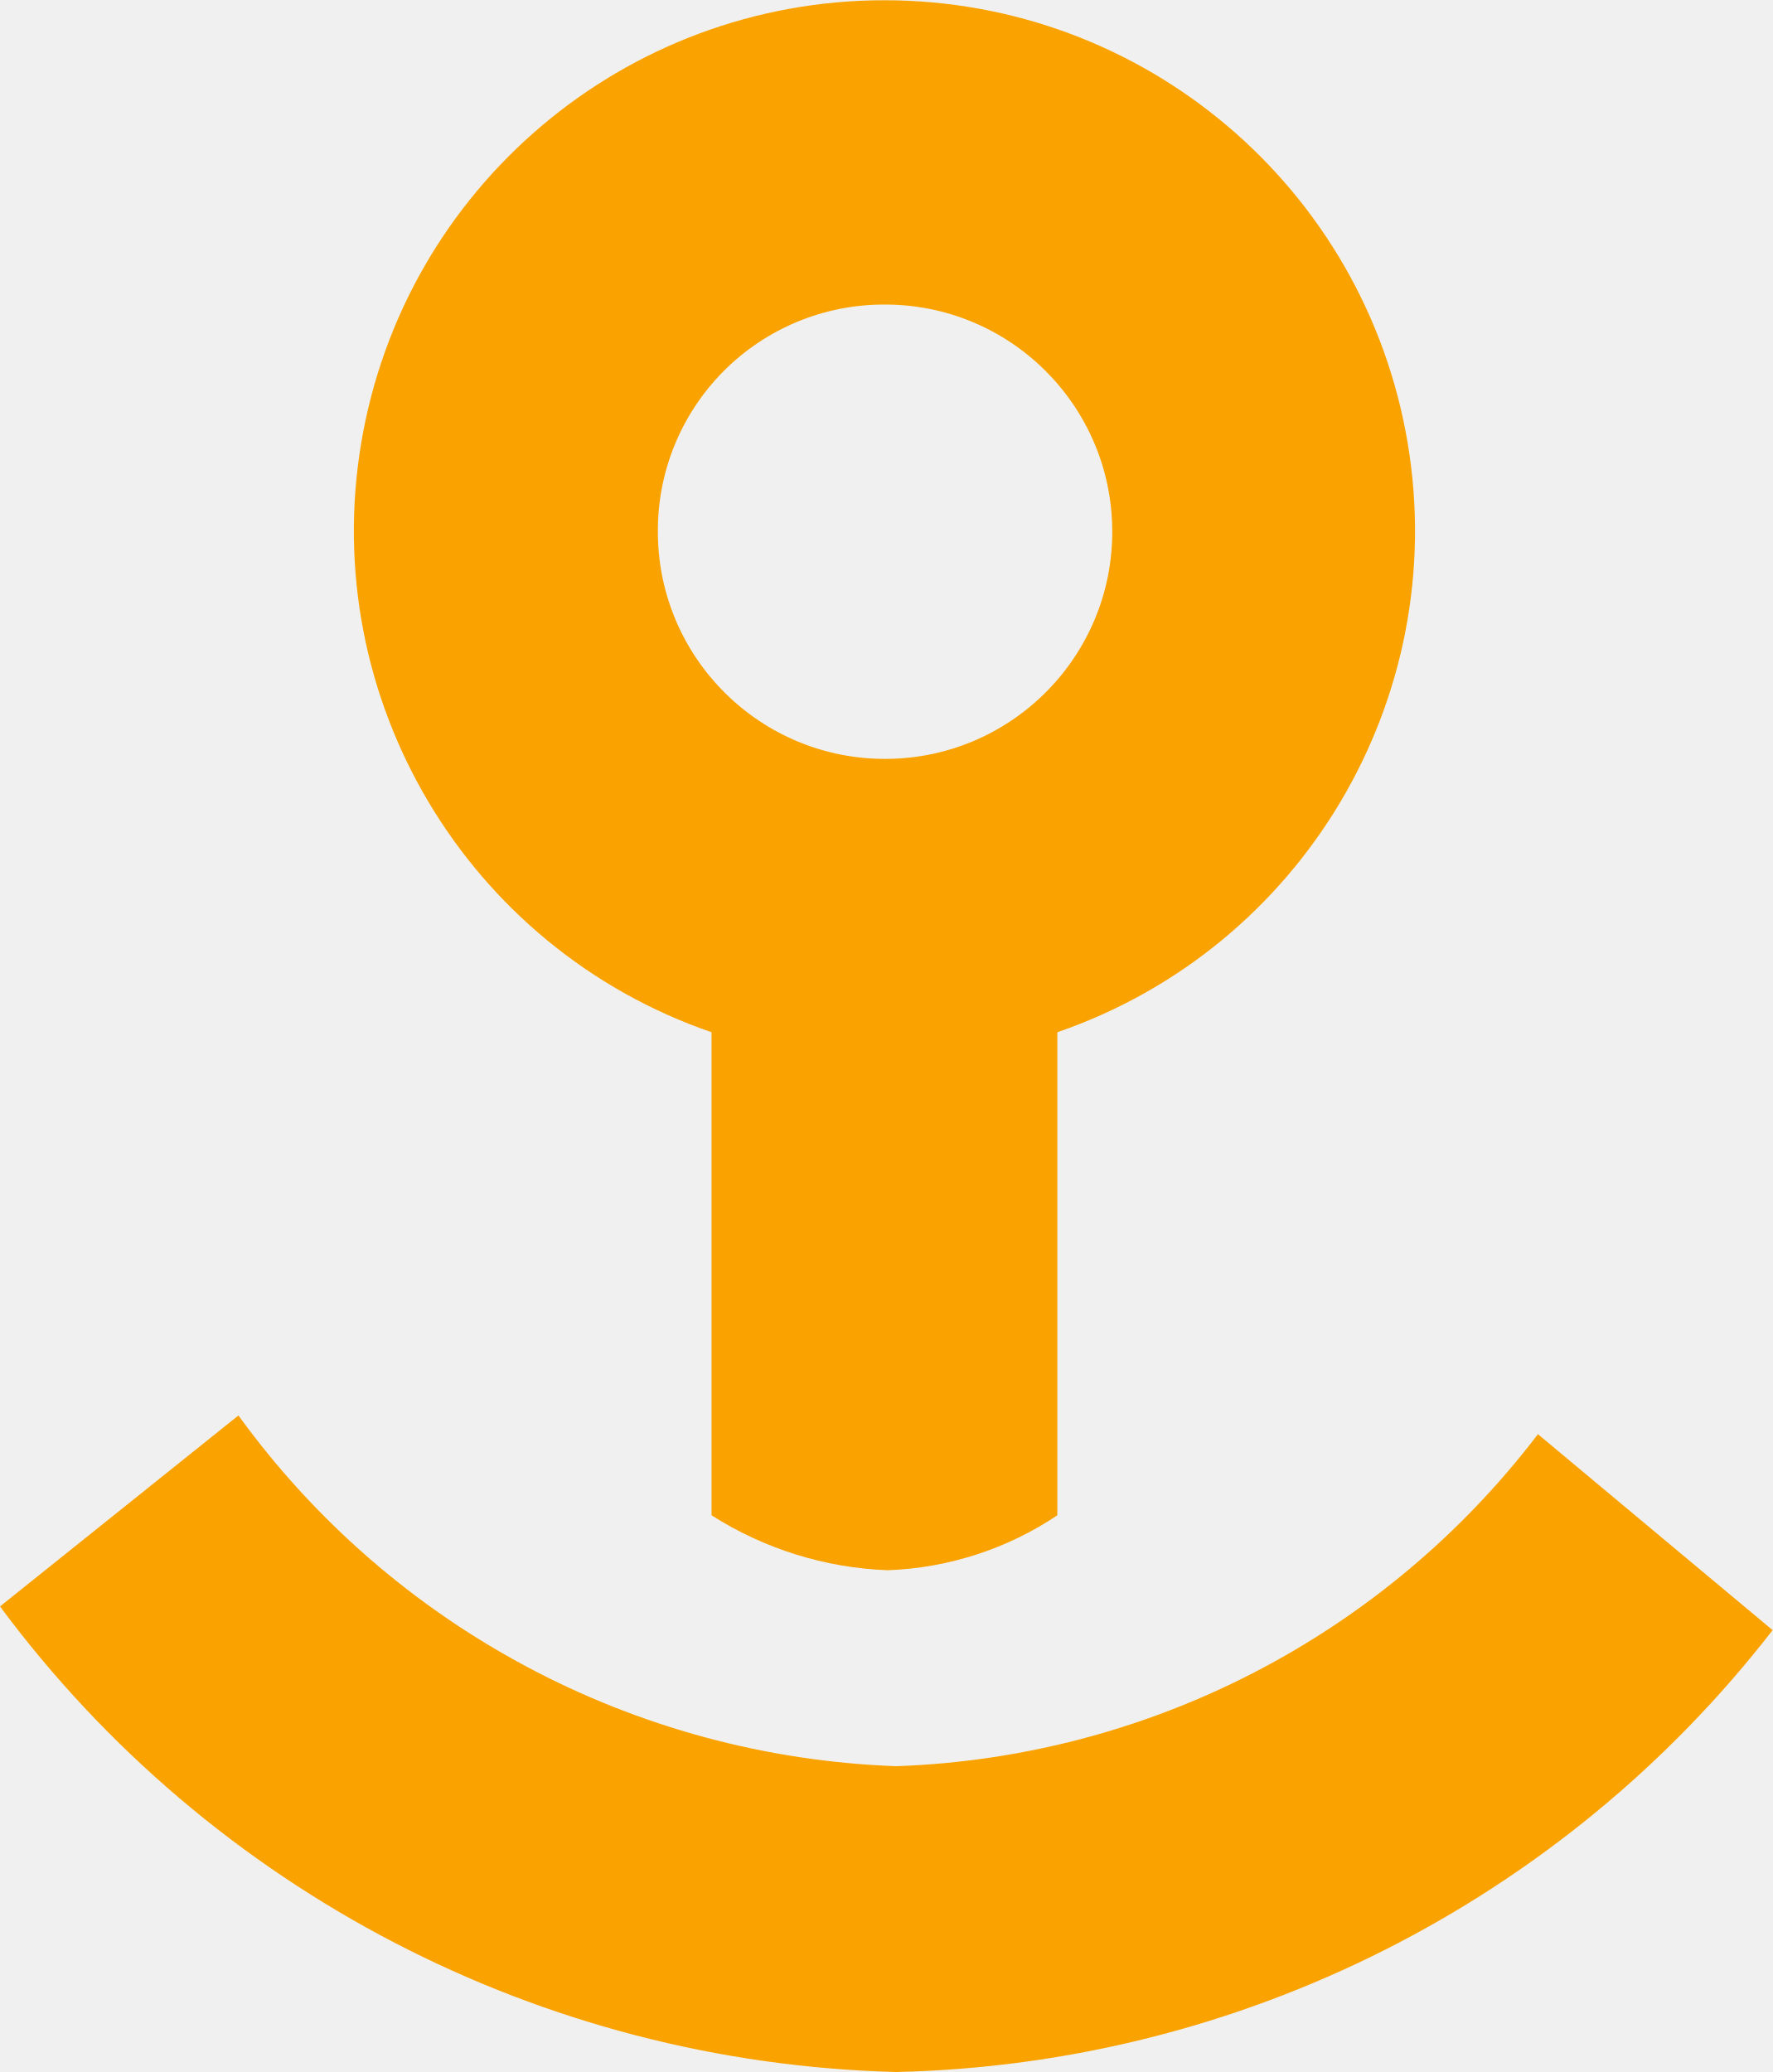
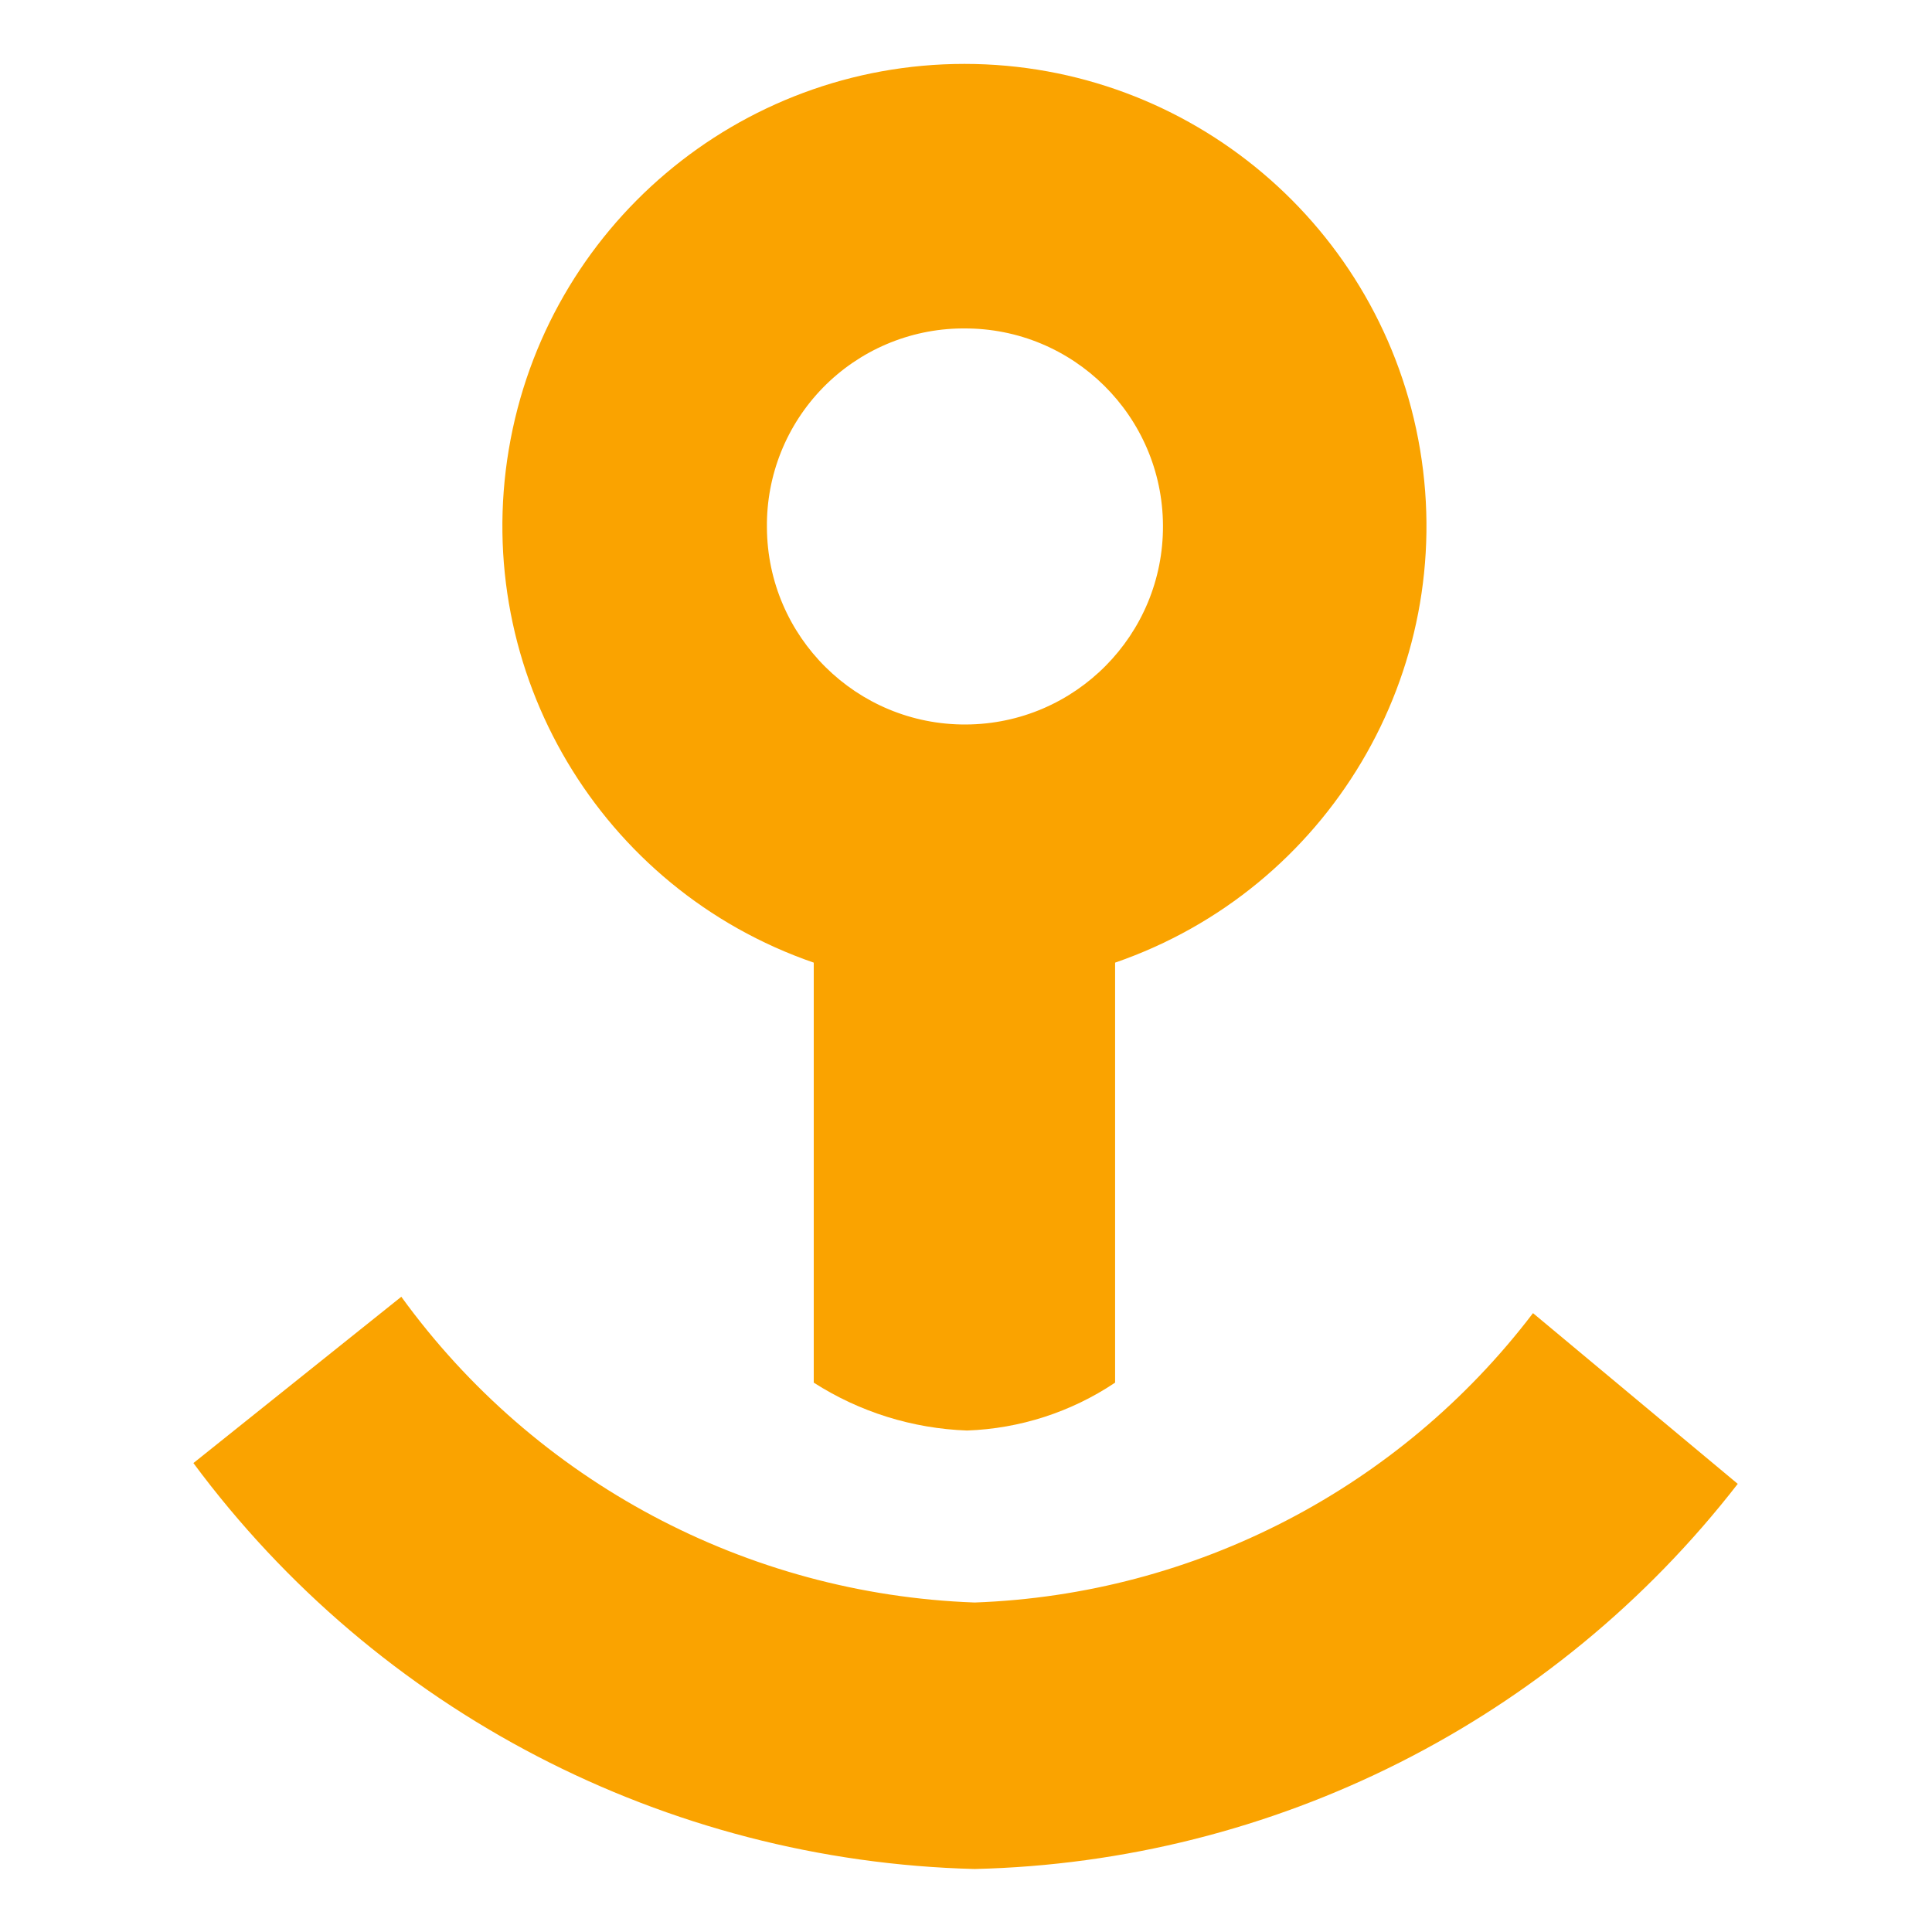
- <svg xmlns="http://www.w3.org/2000/svg" id="Layer_1" data-name="Layer 1" viewBox="0 0 14.2 16.6">
+ <svg xmlns="http://www.w3.org/2000/svg" viewBox="0 0 92 92">
  <defs>
-     <style>.cls-1{fill:#faa300;}</style>
+     <style>.cls-1{fill:#fff;}.cls-2{fill:#faa300;}</style>
  </defs>
-   <g id="Layer_2" data-name="Layer 2">
-     <g id="Layer_1-2" data-name="Layer 1-2">
-       <path class="cls-1" d="M5.7,8.59v3.87a2.82,2.82,0,0,0,1.41.44,2.61,2.61,0,0,0,1.36-.44V8.59a4.25,4.25,0,1,0-2.77,0ZM7.08,2.76A1.82,1.82,0,1,1,5.27,4.59h0A1.81,1.81,0,0,1,7.08,2.76Z" transform="translate(0 -0.32)" />
-       <path class="cls-1" d="M7.18,16.92A9.23,9.23,0,0,1,0,13.19l1.91-1.53a6.81,6.81,0,0,0,5.27,2.81,6.76,6.76,0,0,0,5.14-2.66l1.88,1.57A9.14,9.14,0,0,1,7.18,16.92Z" transform="translate(0 -0.32)" />
+   <g id="Layer_3" data-name="Layer 3">
+     <rect class="cls-1" width="92" height="92" />
+   </g>
+   <g id="Layer_1" data-name="Layer 1">
+     <g id="Layer_2" data-name="Layer 2">
+       <g id="Layer_1-2" data-name="Layer 1-2">
+         <path class="cls-2" d="M38.75,45.84v20a14.49,14.49,0,0,0,7.3,2.28,13.53,13.53,0,0,0,7.05-2.28v-20a22,22,0,1,0-14.35,0Zm7.15-30.2a9.43,9.43,0,1,1-9.38,9.48h0a9.37,9.37,0,0,1,9.27-9.48Z" transform="translate(0 0)" />
+         <path class="cls-2" d="M46.41,89A47.81,47.81,0,0,1,9.21,69.67l9.9-7.92a35.29,35.29,0,0,0,27.3,14.56A35,35,0,0,0,73,62.53l9.75,8.13A47.39,47.39,0,0,1,46.41,89Z" transform="translate(0 0)" />
+       </g>
    </g>
  </g>
</svg>
